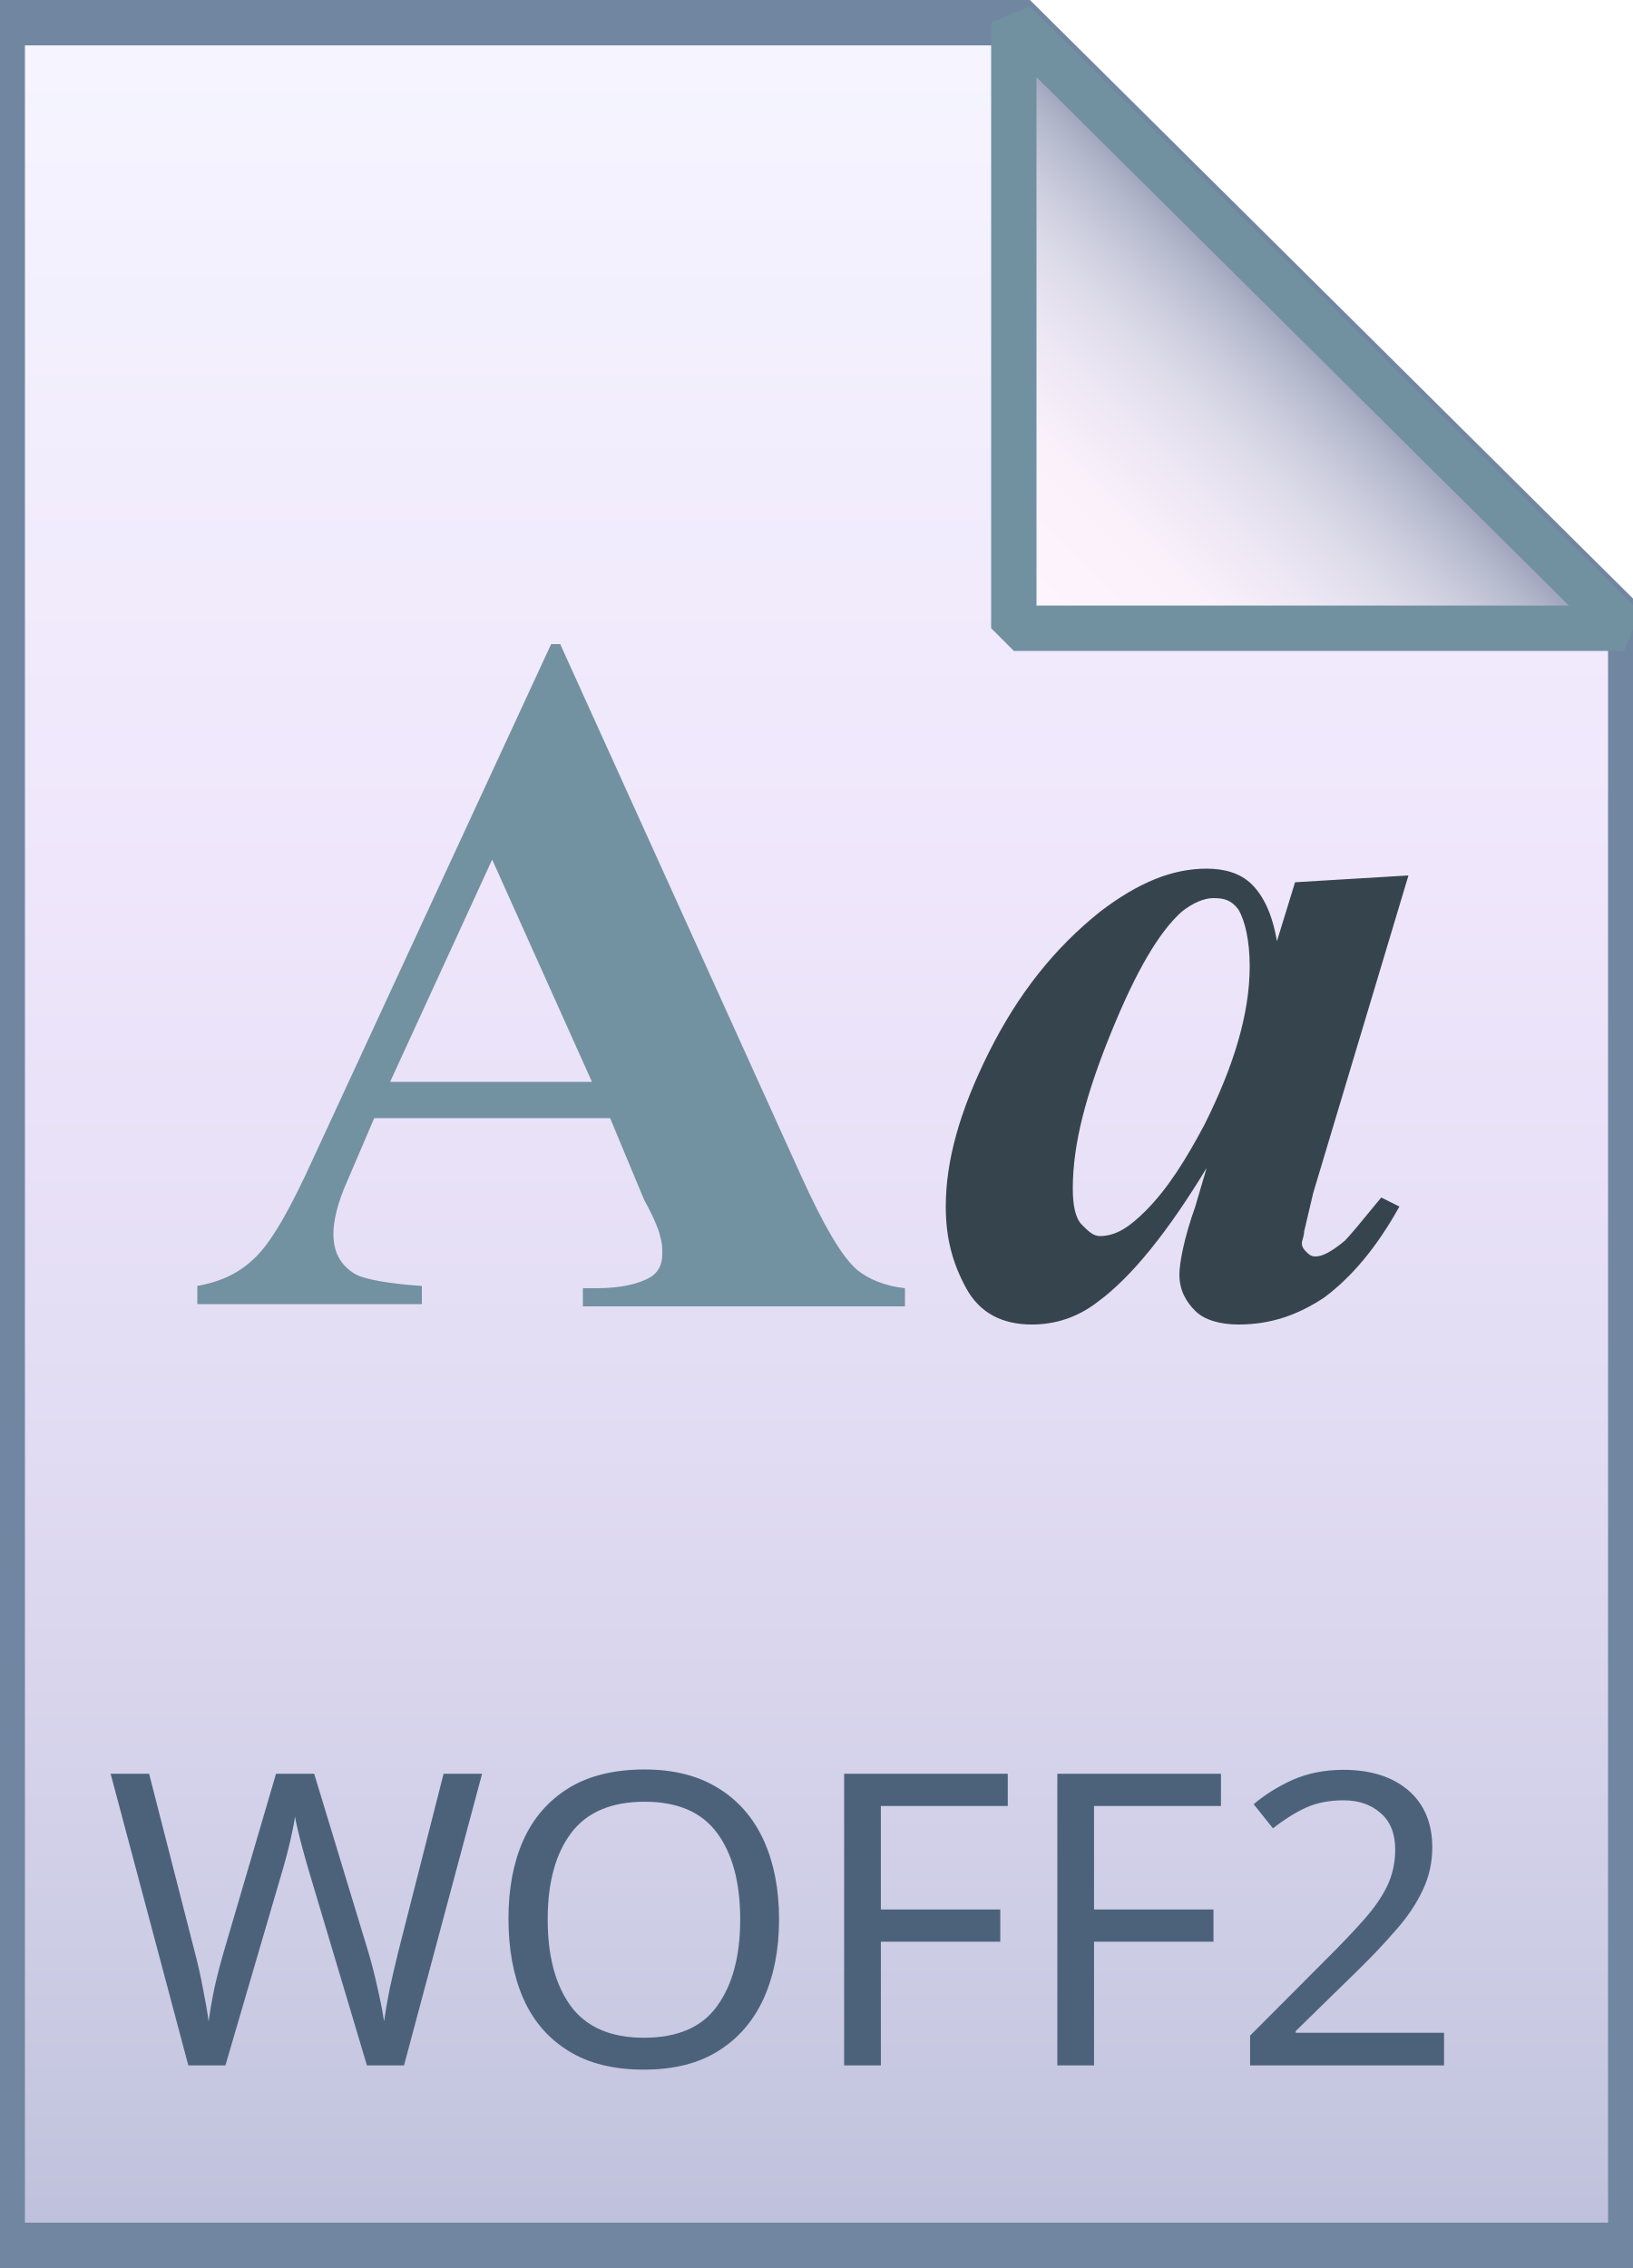
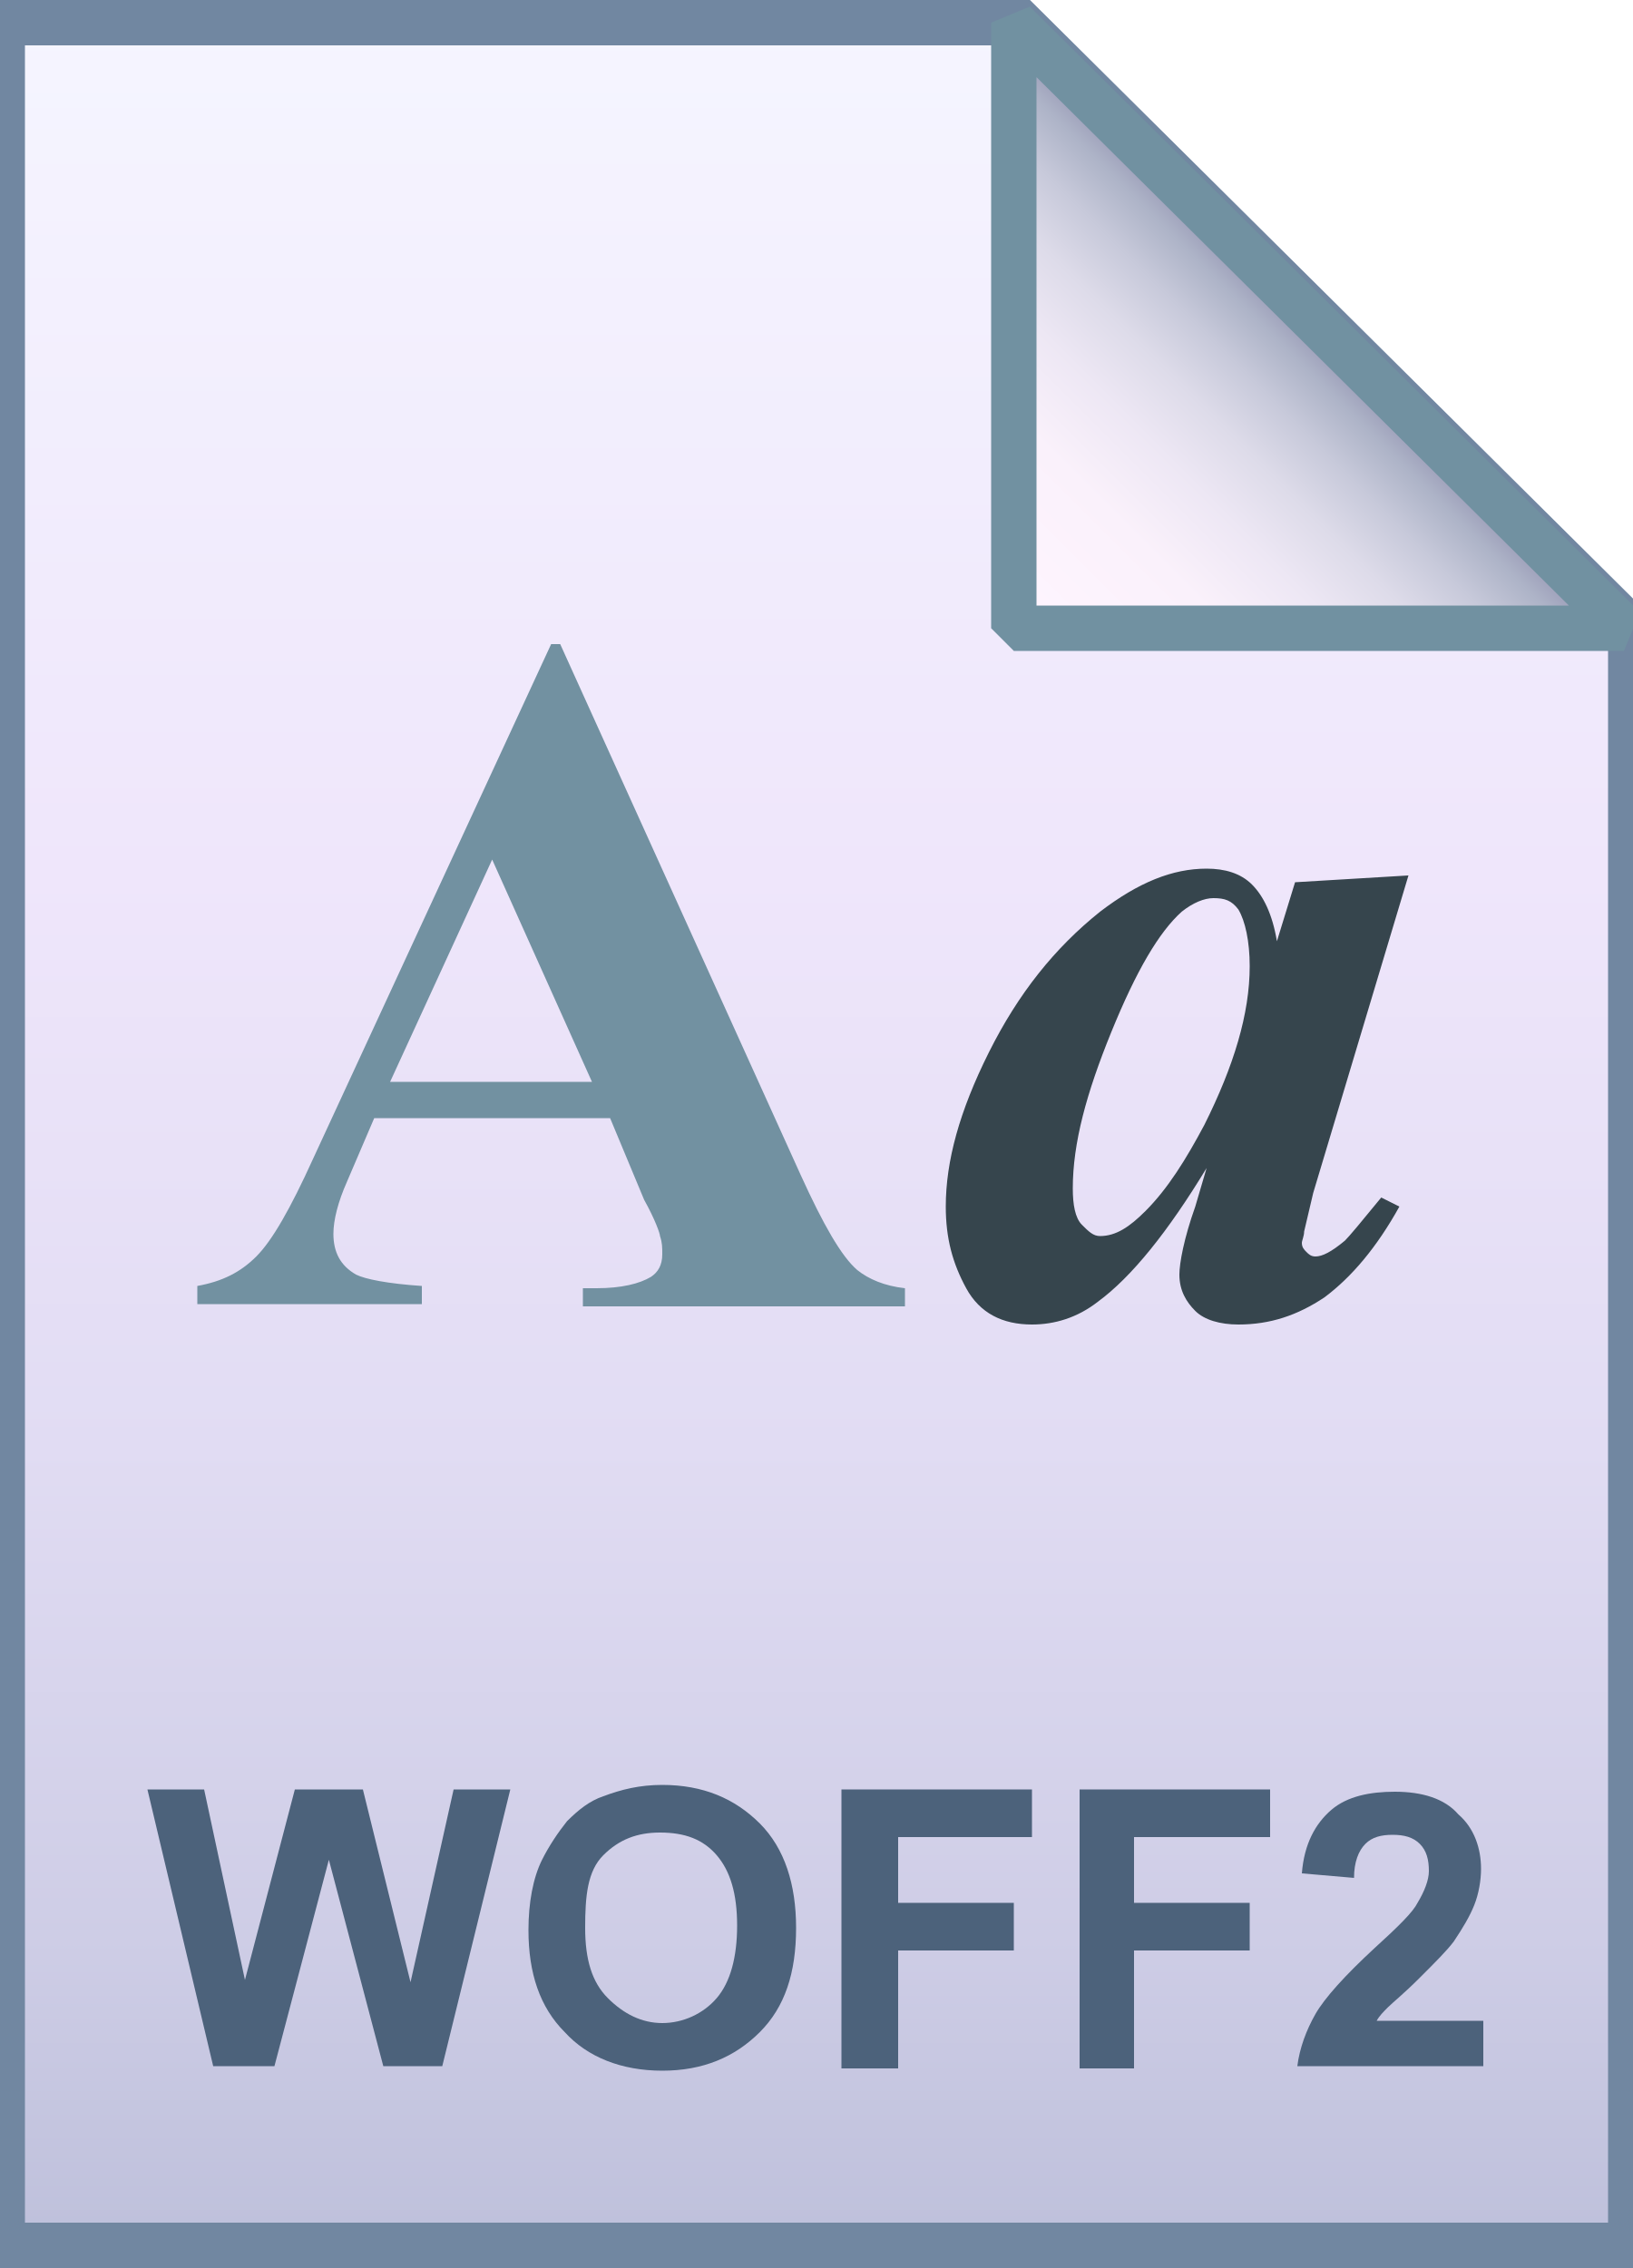
<svg xmlns="http://www.w3.org/2000/svg" version="1.1" id="Layer_1" x="0px" y="0px" viewBox="0 0 72 100" style="enable-background:new 0 0 72 100;" xml:space="preserve">
  <style type="text/css">
	.st0{fill:url(#SVGID_1_);}
	.st1{fill-opacity:0;stroke:#7187A1;stroke-width:2;}
	.st2{fill:url(#SVGID_2_);}
	.st3{fill-opacity:0;stroke:#7191A1;stroke-width:2;stroke-linejoin:bevel;}
	.st4{enable-background:new    ;}
	.st5{fill:#7291A1;}
	.st6{fill:#36454D;}
	.st7{fill:#4C627B;}
- 	.st8{font-family:'Arial-BoldMT';}
- 	.st9{font-size:18px;}
</style>
  <g>
    <linearGradient id="SVGID_1_" gradientUnits="userSpaceOnUse" x1="36" y1="3.005" x2="36" y2="101" gradientTransform="matrix(1 0 0 -1 0 102)">
      <stop offset="0" style="stop-color:#BEC0DB" />
      <stop offset="0.139" style="stop-color:#CECDE6" />
      <stop offset="0.359" style="stop-color:#E1DCF3" />
      <stop offset="0.617" style="stop-color:#EFE6FB" />
      <stop offset="1" style="stop-color:#F5F5FF" />
    </linearGradient>
    <path class="st0" d="M45,1l26.9,26.7V99H0.1V1H45z" />
    <path class="st1" d="M45,1l26.9,26.7V99H0.1V1H45z" />
  </g>
  <g>
    <linearGradient id="SVGID_2_" gradientUnits="userSpaceOnUse" x1="44.754" y1="74.234" x2="58.198" y2="87.677" gradientTransform="matrix(1 0 0 -1 0 102)">
      <stop offset="0" style="stop-color:#FFF5FF" />
      <stop offset="0.35" style="stop-color:#FAF1FB" />
      <stop offset="0.532" style="stop-color:#EDE7F4" />
      <stop offset="0.675" style="stop-color:#DDDBE9" />
      <stop offset="0.799" style="stop-color:#C7C9DA" />
      <stop offset="0.908" style="stop-color:#ADB3C7" />
      <stop offset="1" style="stop-color:#9291B0" />
    </linearGradient>
    <path class="st2" d="M44.7,1l26.9,26.7H44.7V1z" />
    <path class="st3" d="M44.7,1l26.9,26.7H44.7V1z" />
  </g>
  <g class="st4">
    <path class="st5" d="M26.9,49.3H16.5l-1.2,2.8c-0.4,0.9-0.6,1.7-0.6,2.3c0,0.8,0.3,1.4,1,1.8c0.4,0.2,1.4,0.4,2.9,0.5v0.8H8.7v-0.8   c1.1-0.2,1.9-0.6,2.6-1.3c0.7-0.7,1.5-2.1,2.5-4.3l10.5-22.7h0.4l10.6,23.4c1,2.2,1.8,3.6,2.5,4.2c0.5,0.4,1.2,0.7,2.1,0.8v0.8   H25.7v-0.8h0.6c1.1,0,1.9-0.2,2.4-0.5c0.3-0.2,0.5-0.5,0.5-1c0-0.3,0-0.5-0.1-0.8c0-0.1-0.2-0.7-0.7-1.6L26.9,49.3z M26.1,47.7   l-4.4-9.8l-4.5,9.8H26.1z" />
  </g>
  <g class="st4">
    <path class="st6" d="M62.1,38.6l-4.2,14l-0.4,1.7c0,0.2-0.1,0.4-0.1,0.5c0,0.2,0.1,0.3,0.2,0.4c0.1,0.1,0.2,0.2,0.4,0.2   c0.3,0,0.7-0.2,1.3-0.7c0.2-0.2,0.7-0.8,1.6-1.9l0.8,0.4c-1,1.8-2.1,3.1-3.3,4c-1.2,0.8-2.4,1.2-3.8,1.2c-0.8,0-1.5-0.2-1.9-0.6   c-0.4-0.4-0.7-0.9-0.7-1.6c0-0.5,0.2-1.6,0.7-3l0.5-1.7c-1.7,2.8-3.3,4.8-4.8,5.9c-0.9,0.7-1.9,1-2.9,1c-1.3,0-2.3-0.5-2.9-1.6   c-0.6-1.1-0.9-2.2-0.9-3.6c0-2,0.6-4.2,1.9-6.8s2.9-4.6,4.9-6.2c1.7-1.3,3.2-1.9,4.7-1.9c0.8,0,1.5,0.2,2,0.7s0.9,1.3,1.1,2.5   l0.8-2.6L62.1,38.6z M55.1,42.6c0-1.1-0.2-2-0.5-2.5c-0.3-0.4-0.6-0.5-1.1-0.5c-0.4,0-0.9,0.2-1.4,0.6c-1,0.9-2,2.6-3.1,5.3   c-1.1,2.7-1.7,4.9-1.7,6.9c0,0.7,0.1,1.3,0.4,1.6c0.3,0.3,0.5,0.5,0.8,0.5c0.7,0,1.3-0.4,2-1.1c1-1,1.8-2.3,2.6-3.8   C54.4,47,55.1,44.7,55.1,42.6z" />
  </g>
-   <text transform="matrix(1.006 0 0 1 4.6567 91.0664)" class="st7 st8 st9">WOFF2</text>
+   <g class="st4">
+     <path class="st7" d="M9.4,91.1L6.5,78.9H9l1.8,8.4l2.2-8.4H16l2.1,8.5l1.9-8.5h2.5l-3,12.2h-2.6L14.5,82l-2.4,9.1H9.4z" />
+     <path class="st7" d="M23.3,85.1c0-1.2,0.2-2.3,0.6-3.1c0.3-0.6,0.7-1.2,1.1-1.7c0.5-0.5,1-0.9,1.6-1.1c0.8-0.3,1.6-0.5,2.6-0.5   c1.8,0,3.2,0.6,4.3,1.7c1.1,1.1,1.6,2.7,1.6,4.6c0,2-0.5,3.5-1.6,4.6c-1.1,1.1-2.5,1.7-4.3,1.7c-1.8,0-3.3-0.6-4.3-1.7   C23.8,88.5,23.3,87,23.3,85.1z M25.8,85c0,1.4,0.3,2.4,1,3.1s1.5,1.1,2.4,1.1s1.8-0.4,2.4-1.1c0.6-0.7,0.9-1.8,0.9-3.2   c0-1.4-0.3-2.4-0.9-3.1s-1.4-1-2.5-1c-1,0-1.8,0.3-2.5,1S25.8,83.6,25.8,85z" />
+     <path class="st7" d="M37.1,91.1V78.9h8.4V81h-5.9v2.9h5.1v2.1h-5.1v5.2H37.1z" />
+     <path class="st7" d="M47.6,91.1V78.9H56V81H50v2.9h5.1v2.1H50v5.2H47.6z" />
+     <path class="st7" d="M65.4,88.9v2.2h-8.2c0.1-0.8,0.4-1.6,0.8-2.3s1.3-1.7,2.6-2.9c1.1-1,1.7-1.6,1.9-2c0.3-0.5,0.5-1,0.5-1.4   c0-0.5-0.1-0.9-0.4-1.2c-0.3-0.3-0.7-0.4-1.2-0.4c-0.5,0-0.9,0.1-1.2,0.4c-0.3,0.3-0.5,0.8-0.5,1.5l-2.3-0.2   c0.1-1.3,0.6-2.2,1.3-2.8c0.7-0.6,1.7-0.8,2.8-0.8c1.2,0,2.2,0.3,2.8,1c0.7,0.6,1,1.5,1,2.4c0,0.5-0.1,1.1-0.3,1.6   c-0.2,0.5-0.5,1-0.9,1.6c-0.3,0.4-0.8,0.9-1.5,1.6c-0.7,0.7-1.2,1.1-1.4,1.3c-0.2,0.2-0.4,0.4-0.5,0.6H65.4z" />
+   </g>
</svg>
